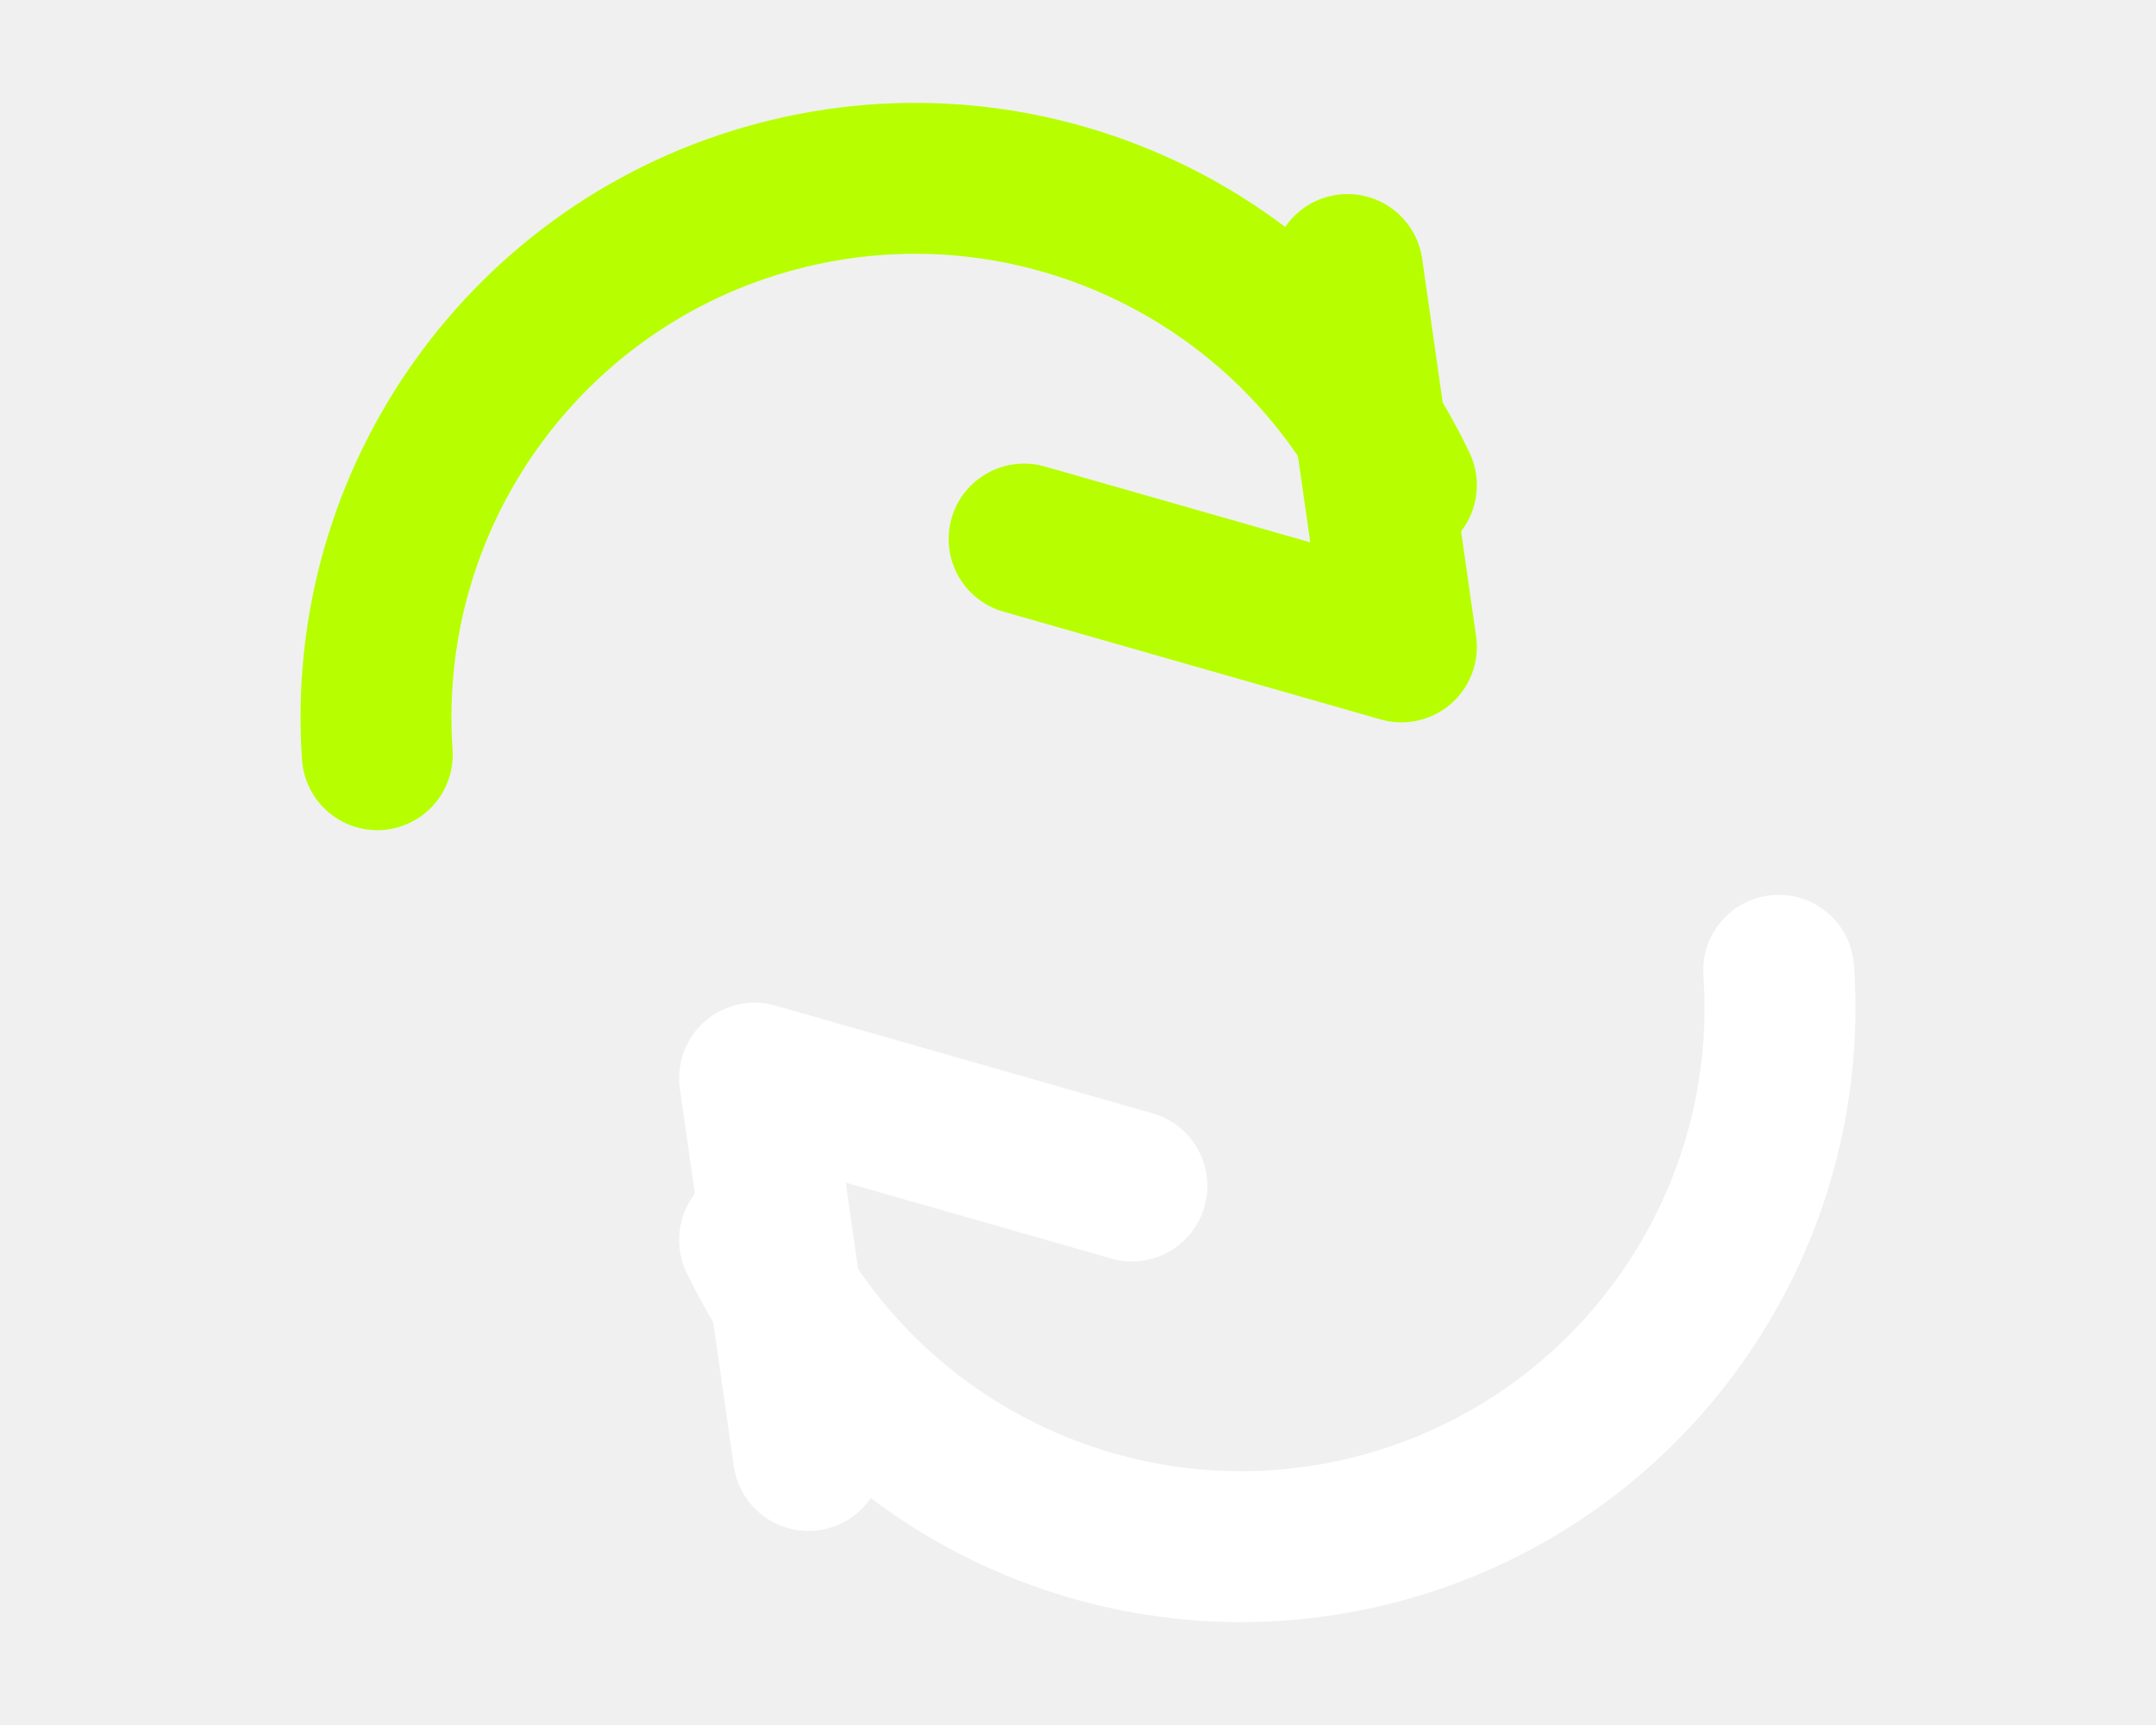
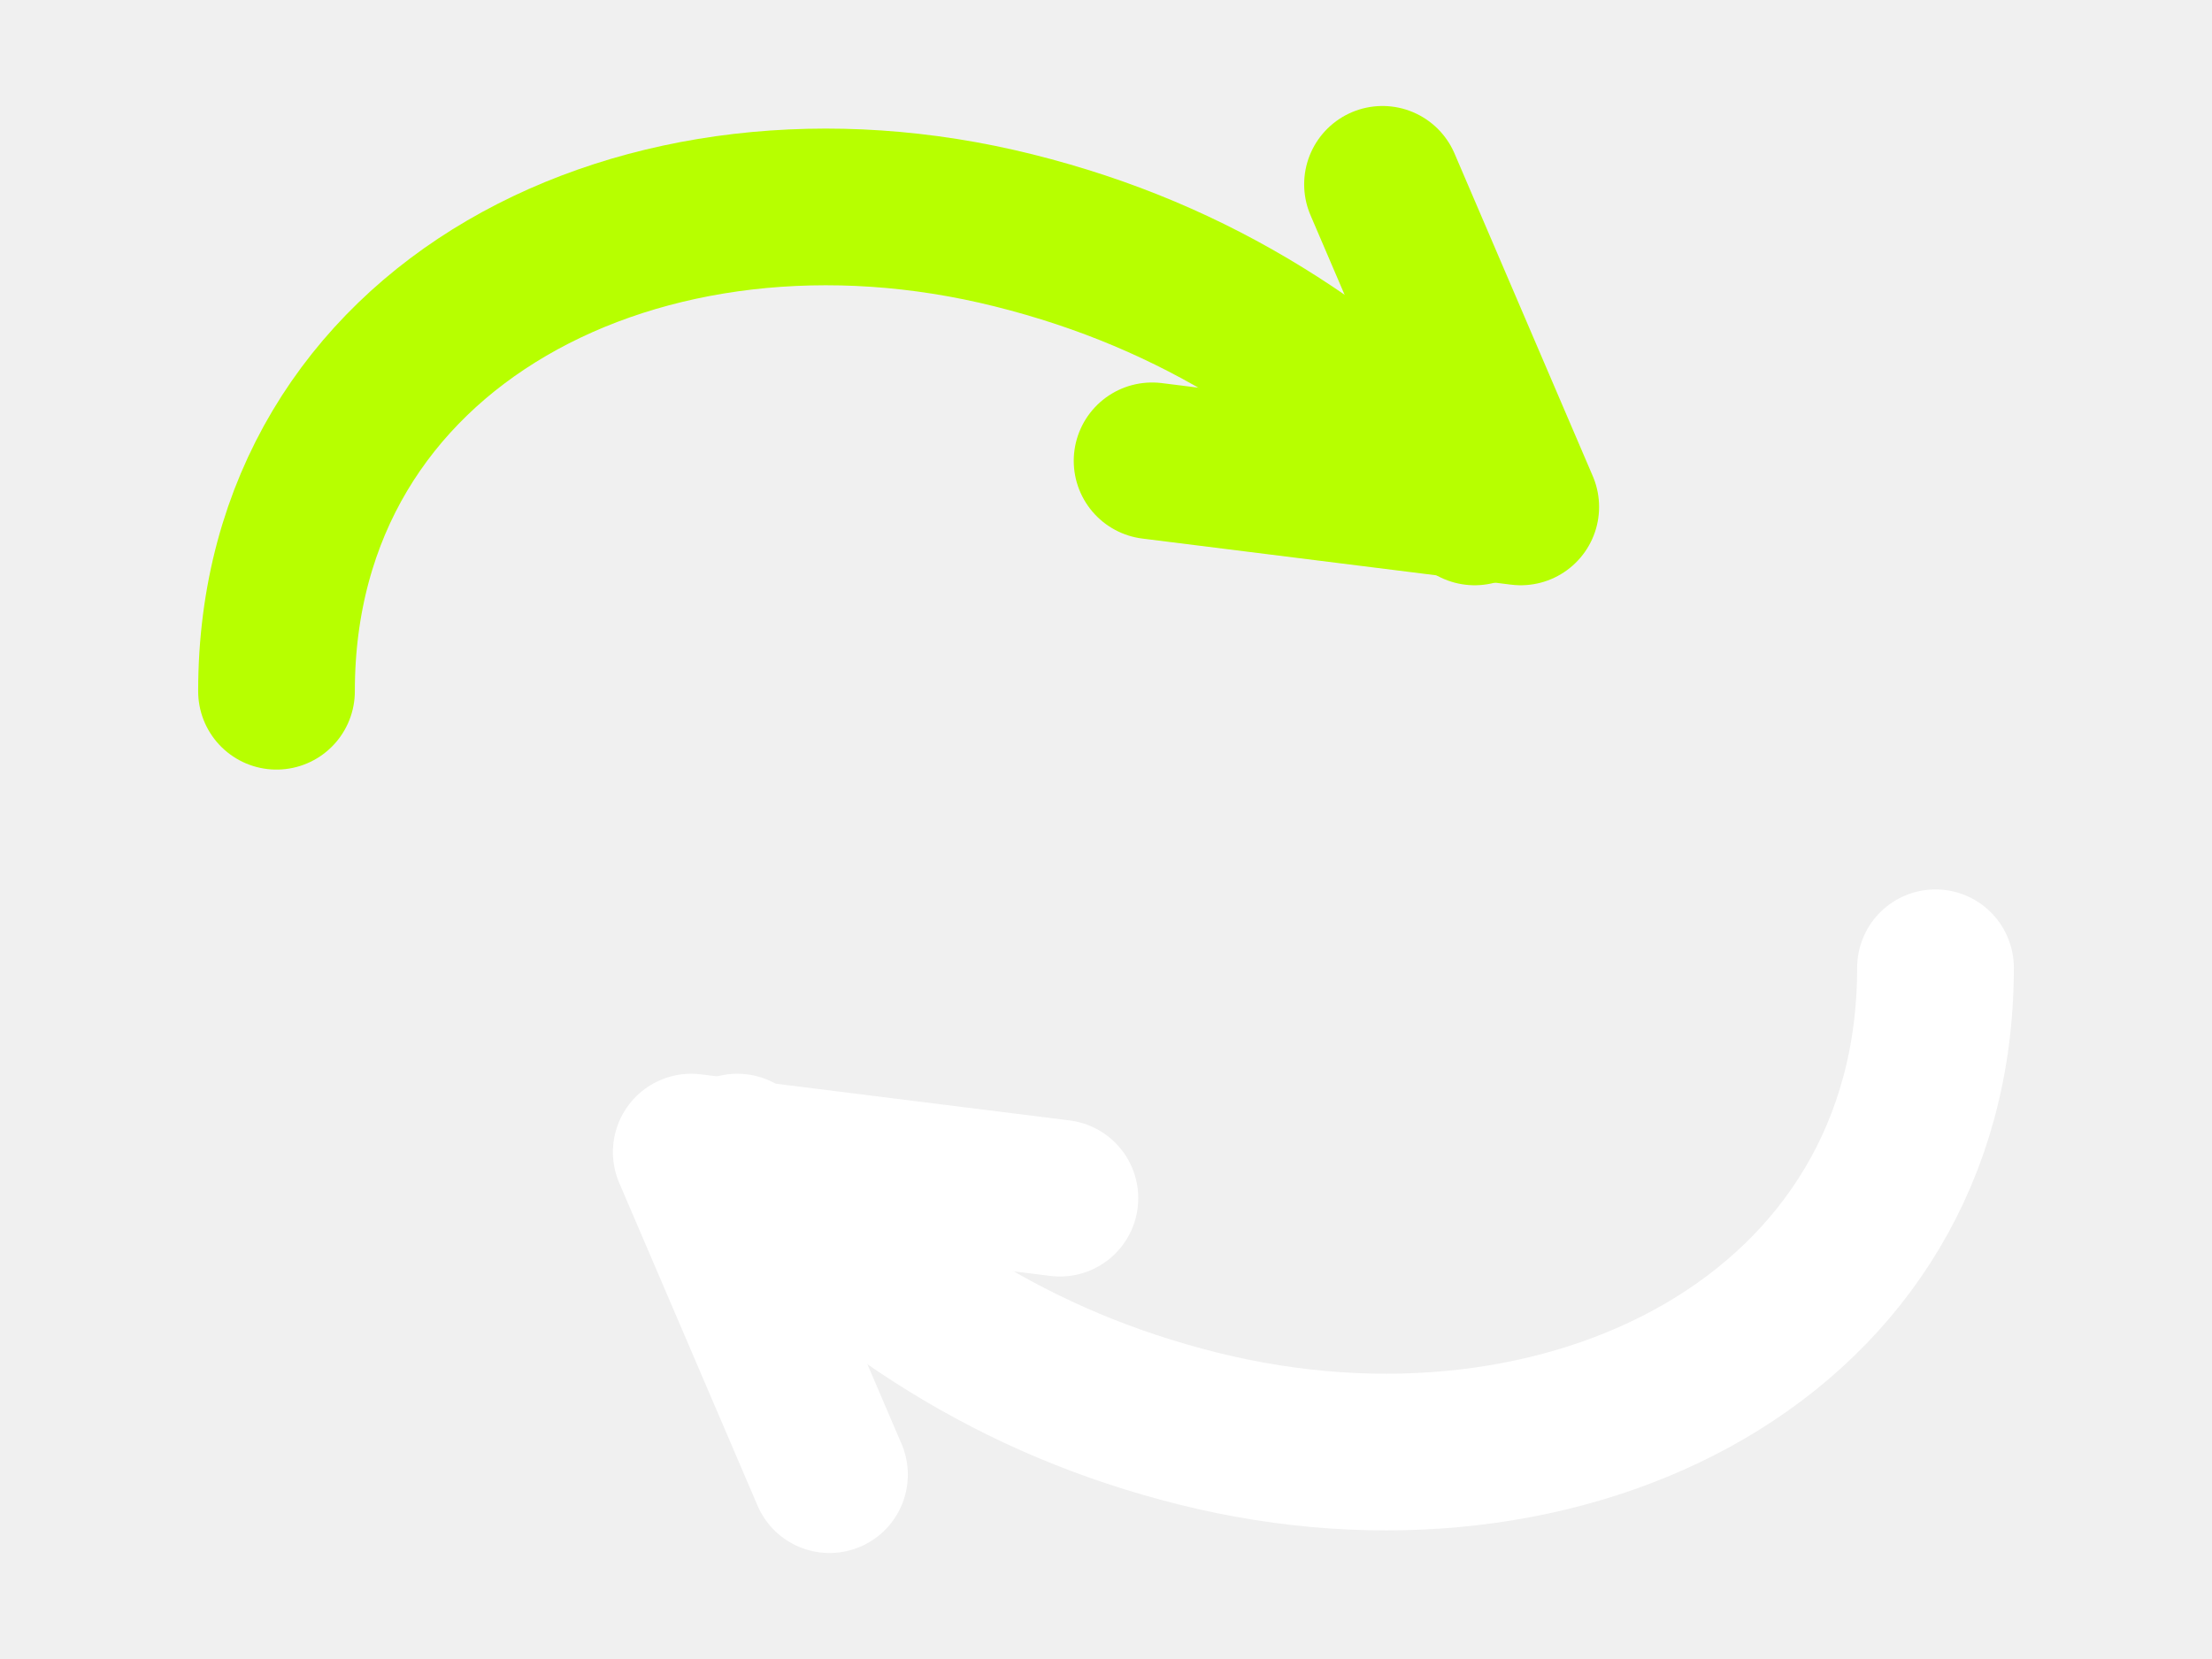
- <svg xmlns="http://www.w3.org/2000/svg" viewBox="0 0 40 32">
-   <path d="M7 14a10 10 0 0 1 19-5" fill="none" stroke="#b7ff00" stroke-width="2.8" stroke-linecap="round" />
-   <path d="m25 5 1 7-7-2" fill="none" stroke="#b7ff00" stroke-width="2.8" stroke-linecap="round" stroke-linejoin="round" />
-   <path d="M33 18a10 10 0 0 1-19 5" fill="none" stroke="#fff" stroke-width="2.8" stroke-linecap="round" />
-   <path d="m15 27-1-7 7 2" fill="none" stroke="#fff" stroke-width="2.8" stroke-linecap="round" stroke-linejoin="round" />
+ <svg xmlns="http://www.w3.org/2000/svg" viewBox="0 0 48 36">
+   <path d="M6 15C6 7 14 3 22 5c4 1 7 3 10 6" fill="none" stroke="#b7ff00" stroke-width="3.4" stroke-linecap="round" />
+   <path d="m30 4 3 7-8-1" fill="none" stroke="#b7ff00" stroke-width="3.4" stroke-linecap="round" stroke-linejoin="round" />
+   <path d="M42 21c0 8-8 12-16 10-4-1-7-3-10-6" fill="none" stroke="#fff" stroke-width="3.4" stroke-linecap="round" />
+   <path d="m18 32-3-7 8 1" fill="none" stroke="#fff" stroke-width="3.4" stroke-linecap="round" stroke-linejoin="round" />
</svg>
